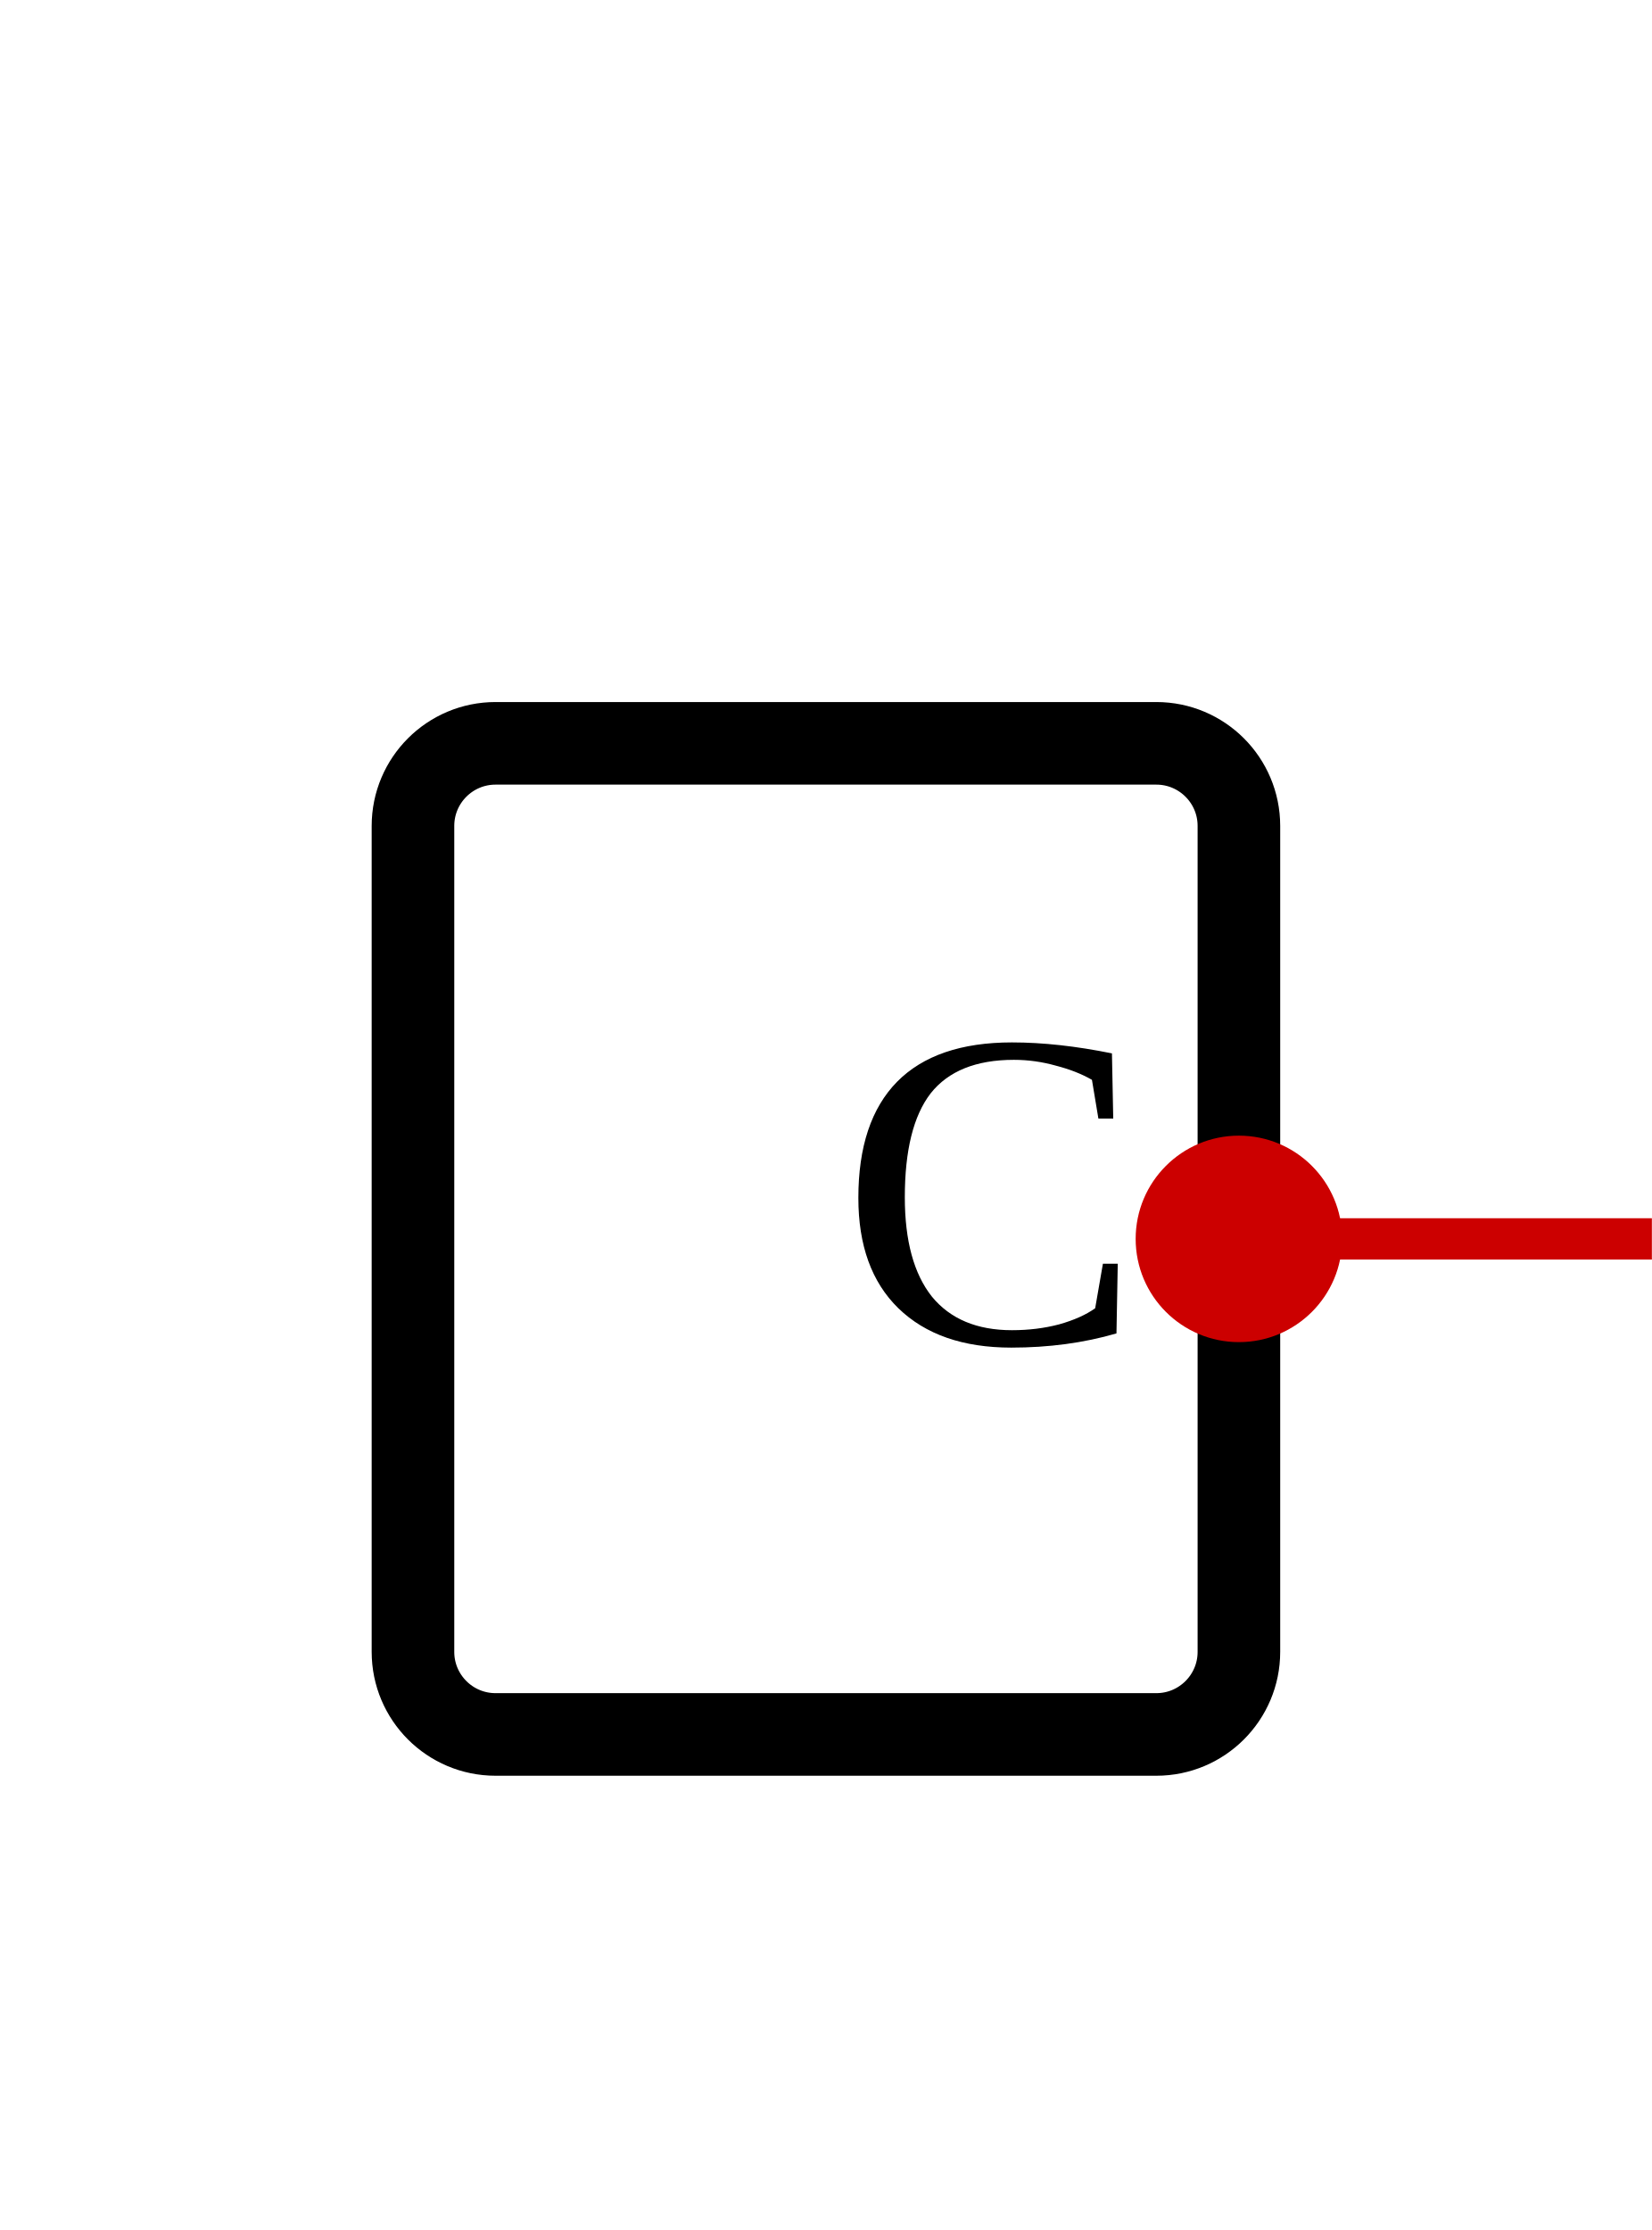
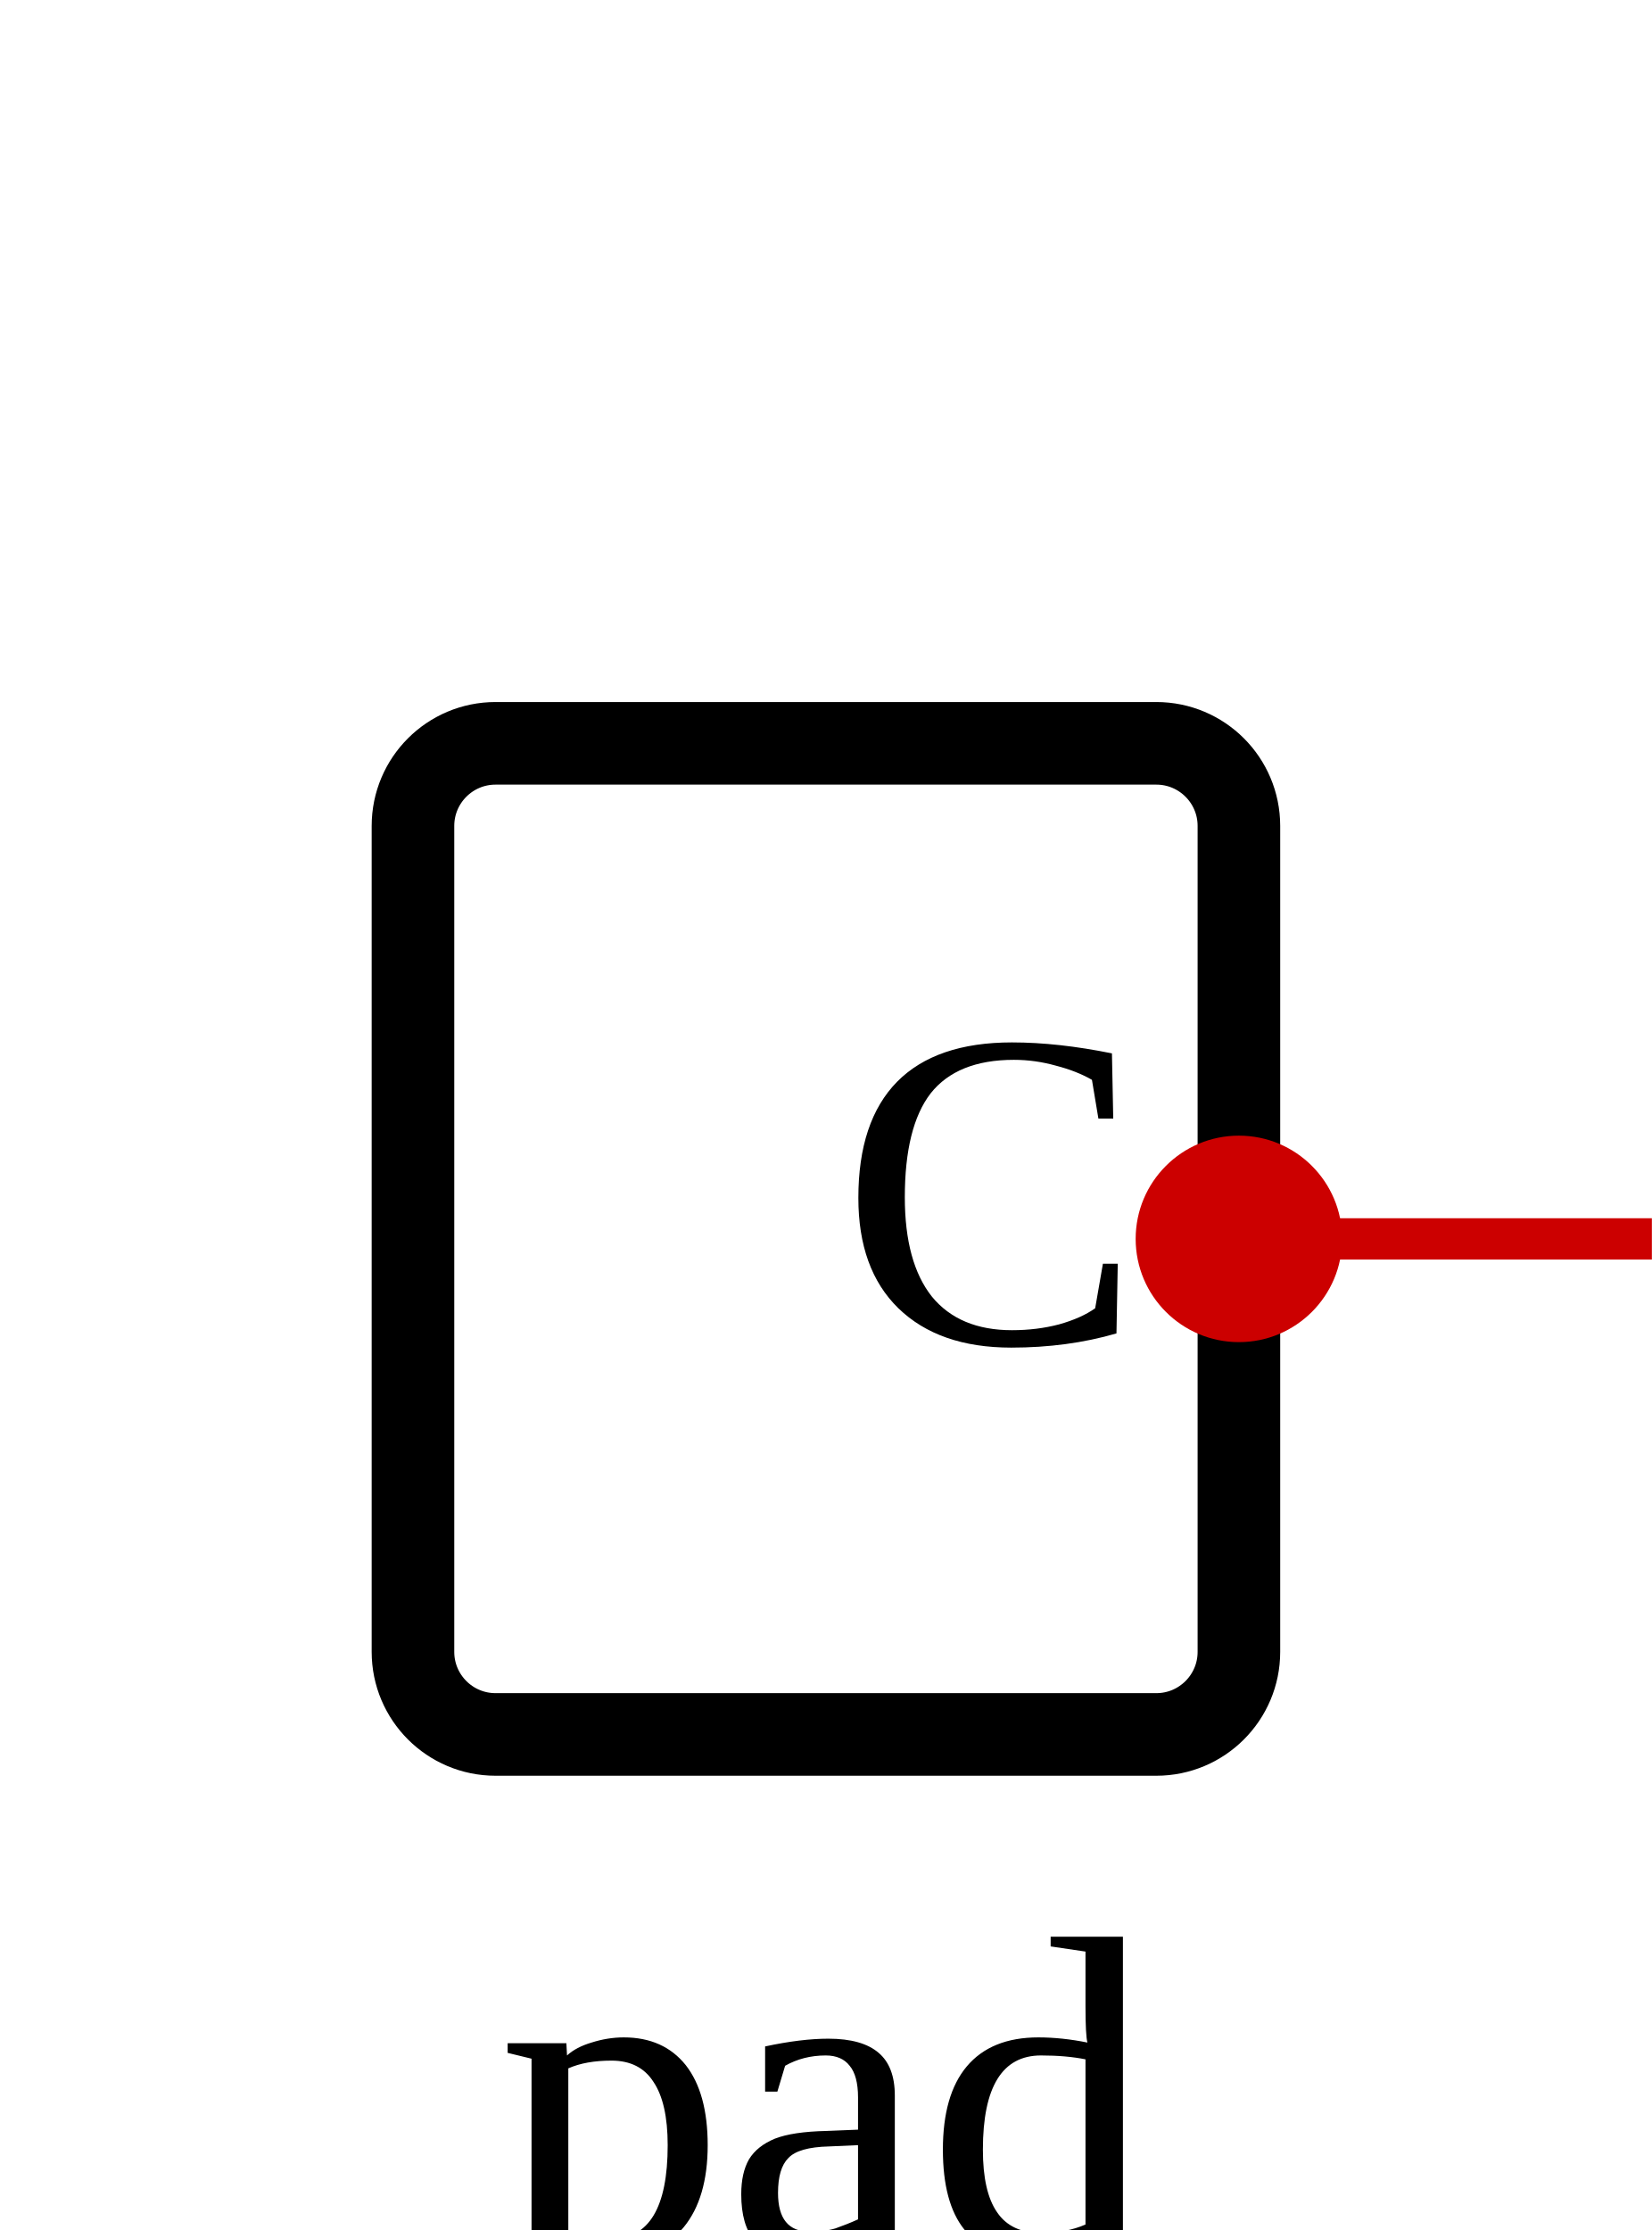
<svg xmlns="http://www.w3.org/2000/svg" width="40" height="54" viewBox="0 0 40 54">
  <rect x="10.0" y="18" width="20.0" height="24" rx="2" ry="2" fill="none" stroke="#000000" stroke-width="2" />
  <line x1="30" y1="30" x2="40" y2="30" stroke="#c00" stroke-width="1" />
  <circle cx="30" cy="30" r="2.5" fill="#c00" />
  <text x="24" y="30" font-size="11" fill="#000000" text-anchor="middle" dominant-baseline="middle">C</text>
-   <text x="20" y="62" font-size="11" fill="#000000" text-anchor="middle" dominant-baseline="middle">pad</text>
+   <text x="20" y="52" font-size="11" fill="#000000" text-anchor="middle" dominant-baseline="middle">pad</text>
</svg>
